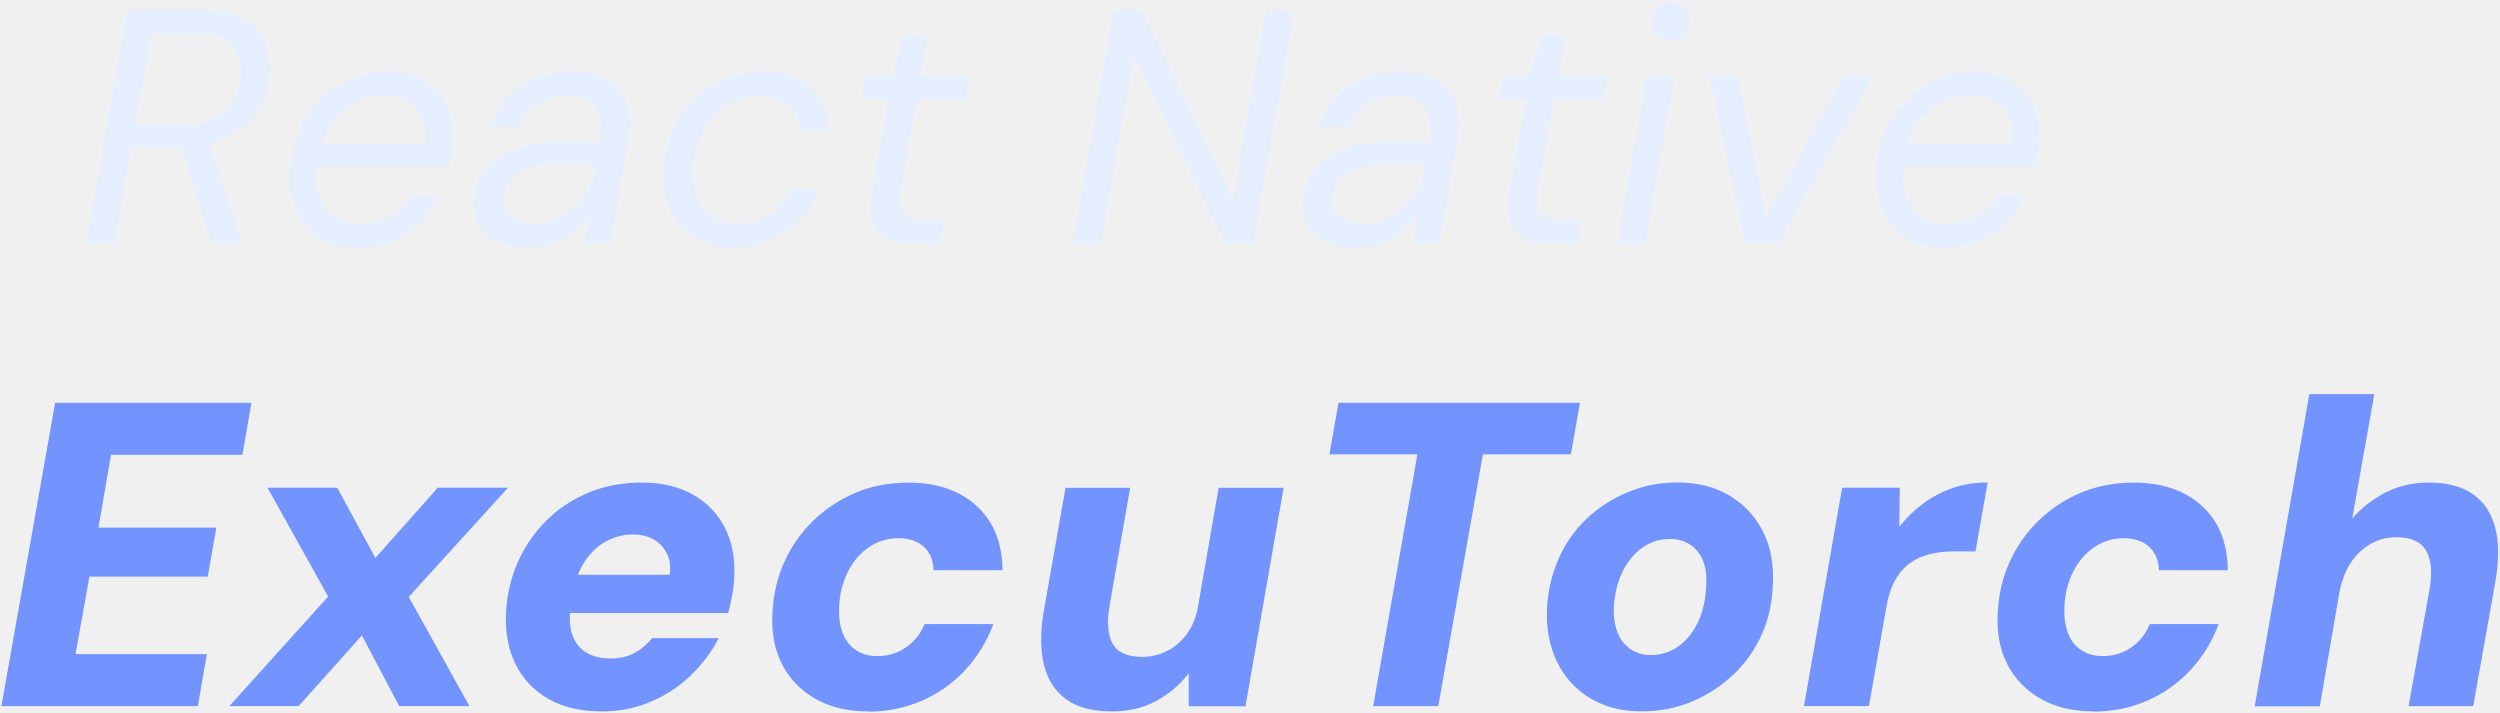
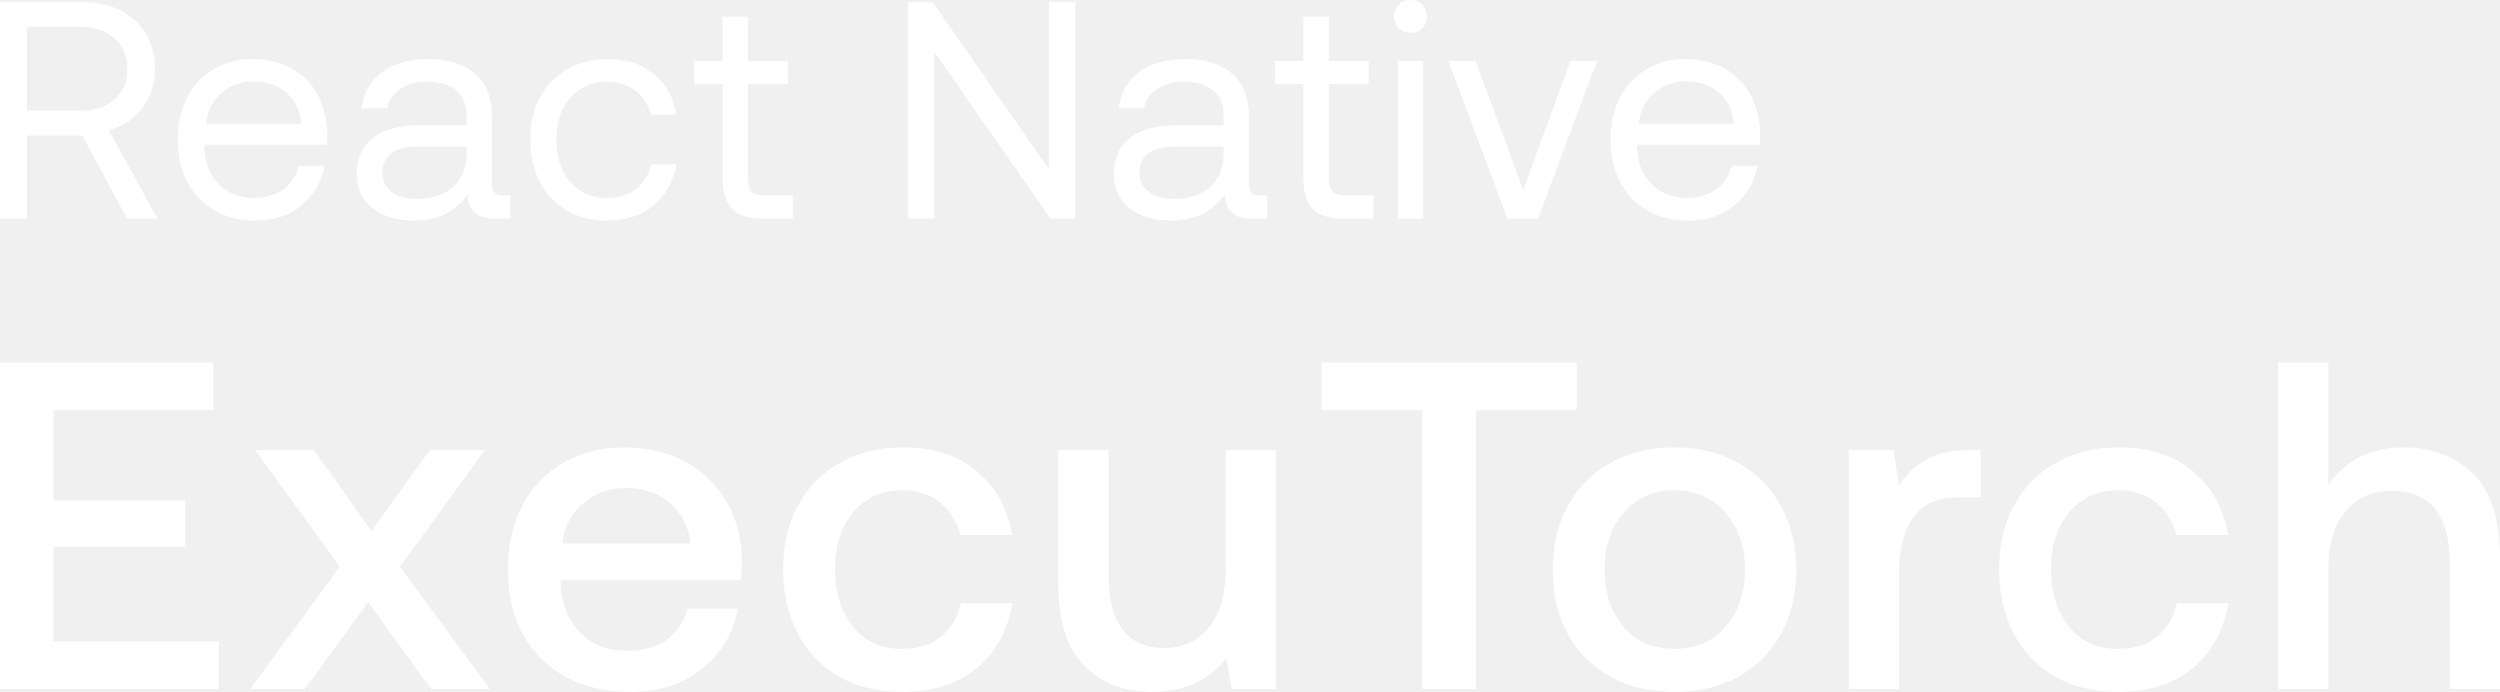
- <svg xmlns="http://www.w3.org/2000/svg" width="1045" height="298" viewBox="0 0 1045 298" fill="none">
-   <path d="M36.047 101.865L53.196 4.307H84.703C91.582 4.307 97.129 5.48 101.345 7.794C105.56 10.107 108.603 13.213 110.474 17.049C112.344 20.915 113.136 25.163 112.851 29.79C112.661 36.097 110.949 41.644 107.684 46.43C104.419 51.216 99.918 54.924 94.181 57.587C88.412 60.249 81.724 61.549 74.116 61.549H54.876L47.776 101.833H36.079L36.047 101.865ZM56.524 52.389H75.479C83.087 52.389 89.173 50.487 93.674 46.684C98.175 42.88 100.584 37.587 100.837 30.804C101.123 26.05 99.791 22.12 96.875 18.95C93.959 15.781 89.014 14.196 82.041 14.196H63.212L56.524 52.389ZM88.57 101.865L74.782 58.252H87.049L101.408 101.865H88.602H88.57Z" fill="#E6EFFF" />
-   <path d="M148.923 103.513C143.059 103.513 137.987 102.214 133.676 99.615C129.365 97.016 126.101 93.339 123.913 88.617C121.726 83.862 120.775 78.347 121.061 72.04C121.346 66.018 122.55 60.44 124.674 55.4C126.798 50.329 129.714 45.892 133.391 42.088C137.068 38.285 141.315 35.305 146.133 33.182C150.952 31.058 156.213 29.98 161.887 29.98C168.195 29.98 173.425 31.28 177.578 33.879C181.698 36.478 184.741 39.933 186.706 44.275C188.672 48.586 189.496 53.372 189.211 58.57C189.116 60.154 188.894 61.929 188.577 63.926C188.26 65.923 187.911 67.761 187.531 69.441H130.126L131.648 60.376H177.641C178.275 56.002 177.926 52.326 176.532 49.283C175.137 46.272 173.045 43.926 170.255 42.31C167.466 40.694 164.138 39.869 160.207 39.869C156.277 39.869 152.378 40.789 148.701 42.595C145.024 44.402 141.854 47.064 139.16 50.551C136.466 54.037 134.659 58.379 133.74 63.577L133.042 67.476C132.028 72.674 132.123 77.27 133.328 81.263C134.532 85.257 136.656 88.331 139.667 90.455C142.678 92.579 146.387 93.656 150.761 93.656C155.674 93.656 159.922 92.579 163.504 90.392C167.086 88.205 169.875 85.257 171.935 81.549H183.505C181.54 85.732 178.941 89.504 175.644 92.832C172.347 96.192 168.449 98.791 163.948 100.693C159.446 102.594 154.438 103.545 148.955 103.545L148.923 103.513Z" fill="#E6EFFF" />
-   <path d="M219.989 103.513C214.79 103.513 210.543 102.594 207.246 100.787C203.95 98.981 201.541 96.572 200.083 93.529C198.593 90.518 197.959 87.285 198.117 83.831C198.308 78.823 199.829 74.481 202.714 70.867C205.598 67.254 209.592 64.465 214.695 62.5C219.799 60.535 225.663 59.584 232.256 59.584H250.799C251.528 55.115 251.528 51.438 250.736 48.49C249.943 45.574 248.39 43.387 246.076 41.929C243.762 40.503 240.719 39.774 237.01 39.774C232.541 39.774 228.516 40.883 224.902 43.134C221.288 45.352 218.689 48.649 217.104 53.023H204.964C206.454 48.015 208.895 43.8 212.286 40.408C215.678 37.017 219.64 34.418 224.205 32.611C228.769 30.804 233.555 29.885 238.564 29.885C244.872 29.885 250.007 31.058 253.969 33.435C257.931 35.812 260.625 39.109 262.052 43.324C263.478 47.539 263.7 52.547 262.686 58.316L255.173 101.802H244.586L246.108 89.409C244.808 91.374 243.287 93.181 241.575 94.924C239.863 96.635 237.93 98.157 235.806 99.456C233.682 100.756 231.305 101.77 228.706 102.467C226.106 103.165 223.222 103.513 220.052 103.513H219.989ZM223.476 93.624C226.74 93.624 229.847 92.959 232.89 91.596C235.901 90.265 238.595 88.426 240.973 86.081C243.35 83.767 245.252 81.168 246.678 78.284C248.105 75.4 248.897 72.389 248.992 69.219L249.119 68.648H231.558C227.184 68.648 223.444 69.219 220.338 70.392C217.231 71.564 214.854 73.181 213.237 75.273C211.621 77.365 210.701 79.837 210.511 82.721C210.321 86.081 211.335 88.712 213.586 90.677C215.836 92.642 219.101 93.593 223.476 93.593V93.624Z" fill="#E6EFFF" />
-   <path d="M305.985 103.513C300.121 103.513 294.986 102.182 290.516 99.551C286.047 96.889 282.687 93.212 280.405 88.49C278.122 83.736 277.14 78.221 277.393 71.913C277.679 65.796 278.915 60.154 281.165 55.051C283.384 49.948 286.427 45.543 290.231 41.803C294.035 38.094 298.377 35.178 303.259 33.087C308.14 30.995 313.37 29.949 318.949 29.949C327.317 29.949 333.942 32.167 338.824 36.573C343.705 40.979 346.241 46.906 346.431 54.354H334.449C334.354 49.6 332.674 46.05 329.378 43.609C326.081 41.2 322.055 39.996 317.333 39.996C312.61 39.996 307.887 41.296 303.829 43.895C299.74 46.494 296.412 50.107 293.876 54.703C291.309 59.298 289.914 64.718 289.629 70.931C289.439 74.544 289.755 77.777 290.611 80.629C291.435 83.45 292.703 85.827 294.383 87.729C296.063 89.631 298.029 91.089 300.311 92.135C302.593 93.149 305.129 93.656 307.918 93.656C311.088 93.656 314.131 93.086 317.047 91.976C319.963 90.867 322.594 89.251 324.908 87.095C327.222 84.972 328.997 82.309 330.202 79.14H342.183C340.408 83.862 337.777 88.078 334.227 91.754C330.709 95.431 326.525 98.315 321.675 100.407C316.857 102.499 311.627 103.545 306.08 103.545L305.985 103.513Z" fill="#E6EFFF" />
-   <path d="M381.933 101.865C377.178 101.865 373.374 101.136 370.521 99.647C367.637 98.157 365.703 95.843 364.752 92.674C363.77 89.504 363.706 85.479 364.531 80.534L371.504 41.518H360.22L362.026 31.629H373.311L377.78 14.64H388.082L385.007 31.629H405.484L403.677 41.518H383.201L376.227 80.534C375.466 84.909 375.91 87.888 377.495 89.441C379.08 91.026 381.869 91.818 385.863 91.818H394.77L392.963 101.865H381.964H381.933Z" fill="#E6EFFF" />
-   <path d="M448.402 101.865L465.551 4.307H477.247L515.443 83.165L529.231 4.307H540.928L523.779 101.865H512.083L474.046 23.007L460.099 101.865H448.402Z" fill="#E6EFFF" />
-   <path d="M566.444 103.513C561.246 103.513 556.999 102.594 553.702 100.787C550.405 98.981 547.996 96.572 546.538 93.529C545.049 90.518 544.415 87.285 544.573 83.831C544.763 78.823 546.285 74.481 549.169 70.867C552.054 67.254 556.048 64.465 561.151 62.5C566.254 60.535 572.118 59.584 578.711 59.584H597.255C597.984 55.115 597.984 51.438 597.191 48.49C596.399 45.574 594.846 43.387 592.532 41.929C590.218 40.503 587.175 39.774 583.466 39.774C578.997 39.774 574.971 40.883 571.326 43.134C567.712 45.352 565.113 48.649 563.528 53.023H551.388C552.878 48.015 555.319 43.8 558.71 40.408C562.102 37.017 566.064 34.418 570.629 32.611C575.193 30.804 579.979 29.885 584.988 29.885C591.295 29.885 596.43 31.058 600.393 33.435C604.355 35.812 607.049 39.109 608.476 43.324C609.902 47.539 610.124 52.547 609.11 58.316L601.597 101.802H591.01L592.532 89.409C591.232 91.374 589.711 93.181 587.999 94.924C586.287 96.635 584.354 98.157 582.23 99.456C580.106 100.756 577.729 101.77 575.13 102.467C572.53 103.165 569.646 103.513 566.476 103.513H566.444ZM569.931 93.624C573.196 93.624 576.302 92.959 579.345 91.596C582.357 90.265 585.051 88.426 587.428 86.081C589.806 83.767 591.707 81.168 593.134 78.284C594.56 75.4 595.353 72.389 595.448 69.219L595.575 68.648H578.014C573.64 68.648 569.899 69.219 566.793 70.392C563.687 71.564 561.309 73.181 559.693 75.273C558.076 77.365 557.157 79.837 556.967 82.721C556.777 86.081 557.791 88.712 560.042 90.677C562.292 92.642 565.557 93.593 569.931 93.593V93.624Z" fill="#E6EFFF" />
-   <path d="M648.383 101.865C643.629 101.865 639.825 101.136 636.94 99.647C634.056 98.157 632.122 95.843 631.171 92.674C630.189 89.504 630.125 85.479 630.95 80.534L637.923 41.518H626.639L628.445 31.629H639.73L644.199 14.64H654.501L651.426 31.629H671.903L670.096 41.518H649.619L642.646 80.534C641.917 84.909 642.329 87.888 643.914 89.441C645.499 91.026 648.288 91.818 652.282 91.818H661.189L659.382 101.865H648.383Z" fill="#E6EFFF" />
-   <path d="M675.96 101.865L688.354 31.629H700.05L687.656 101.865H675.96ZM698.275 16.7C695.961 16.7 694.059 15.971 692.57 14.482C691.08 12.992 690.287 11.09 690.192 8.776C690.192 6.463 690.953 4.561 692.506 3.071C694.028 1.582 695.961 0.853 698.275 0.853C700.589 0.853 702.396 1.582 703.981 3.071C705.566 4.561 706.358 6.463 706.358 8.776C706.453 11.09 705.692 12.992 704.044 14.482C702.428 15.971 700.494 16.7 698.275 16.7Z" fill="#E6EFFF" />
-   <path d="M729.497 101.865L714.441 31.628H726.549L738.246 90.708L770.704 31.628H782.971L743.127 101.865H729.466H729.497Z" fill="#E6EFFF" />
-   <path d="M812.133 103.513C806.269 103.513 801.198 102.214 796.887 99.615C792.576 97.016 789.311 93.339 787.124 88.617C784.937 83.862 783.986 78.347 784.271 72.04C784.556 66.018 785.761 60.44 787.885 55.4C790.008 50.329 792.924 45.892 796.601 42.088C800.278 38.285 804.526 35.305 809.344 33.182C814.162 31.058 819.424 29.98 825.098 29.98C831.405 29.98 836.636 31.28 840.788 33.879C844.909 36.478 847.952 39.933 849.917 44.275C851.882 48.586 852.706 53.372 852.421 58.57C852.326 60.154 852.104 61.929 851.787 63.926C851.47 65.923 851.121 67.761 850.741 69.441H793.337L794.858 60.376H840.851C841.485 56.002 841.137 52.326 839.742 49.283C838.347 46.272 836.255 43.926 833.466 42.31C830.676 40.694 827.348 39.869 823.418 39.869C819.487 39.869 815.588 40.789 811.911 42.595C808.235 44.402 805.065 47.064 802.37 50.551C799.676 54.037 797.869 58.379 796.95 63.577L796.253 67.476C795.238 72.674 795.334 77.27 796.538 81.263C797.743 85.257 799.866 88.331 802.878 90.455C805.889 92.579 809.597 93.656 813.972 93.656C818.885 93.656 823.132 92.579 826.714 90.392C830.296 88.205 833.085 85.257 835.146 81.549H846.715C844.75 85.732 842.151 89.504 838.854 92.832C835.558 96.192 831.659 98.791 827.158 100.693C822.657 102.594 817.649 103.545 812.165 103.545L812.133 103.513Z" fill="#E6EFFF" />
-   <path d="M0.578 295.175L23.051 168.362H105.117L101.313 190.105H46.412L41.151 220.533H90.441L86.827 241.008H37.379L31.578 273.432H86.478L82.675 295.175H0.609H0.578Z" fill="#7394FF" />
-   <path d="M95.861 295.175L137.163 249.344L111.805 203.861H140.967L156.911 233.211L182.998 203.861H212.35L170.858 249.502L196.216 295.144H166.864L151.268 265.604L124.833 295.144H95.829L95.861 295.175Z" fill="#7394FF" />
-   <path d="M251.496 297.362C242.906 297.362 235.584 295.682 229.498 292.291C223.412 288.9 218.784 284.114 215.646 277.901C212.508 271.689 211.113 264.526 211.494 256.444C211.842 248.837 213.491 241.737 216.375 235.144C219.26 228.552 223.222 222.752 228.23 217.744C233.238 212.736 239.134 208.806 245.886 205.953C252.637 203.132 260.15 201.706 268.359 201.706C276.569 201.706 283.828 203.386 289.724 206.777C295.651 210.169 300.089 214.796 303.037 220.628C305.985 226.492 307.284 233.274 306.936 241.008C306.809 243.671 306.523 246.333 306.016 248.964C305.541 251.626 305.002 254.035 304.4 256.222H230.481L233.365 240.279H279.929C280.405 236.793 280.024 233.782 278.756 231.309C277.488 228.837 275.65 226.904 273.241 225.509C270.832 224.115 267.916 223.417 264.556 223.417C260.689 223.417 257.043 224.336 253.588 226.143C250.133 227.95 247.154 230.707 244.618 234.384C242.082 238.06 240.402 242.688 239.546 248.235L238.627 253.496C237.898 257.712 238.056 261.515 239.071 264.811C240.085 268.139 241.955 270.707 244.681 272.513C247.407 274.32 250.862 275.239 255.11 275.239C259.104 275.239 262.495 274.447 265.348 272.894C268.169 271.34 270.578 269.28 272.512 266.745H300.406C297.521 272.418 293.623 277.616 288.709 282.339C283.828 287.061 278.186 290.738 271.846 293.4C265.507 296.063 258.723 297.394 251.465 297.394L251.496 297.362Z" fill="#7394FF" />
-   <path d="M362.914 297.362C354.324 297.362 346.97 295.619 340.82 292.1C334.671 288.582 330.011 283.765 326.873 277.616C323.735 271.467 322.404 264.335 322.879 256.253C323.228 248.519 324.908 241.388 327.856 234.891C330.804 228.361 334.829 222.624 339.901 217.68C344.973 212.736 350.868 208.837 357.557 205.984C364.245 203.164 371.662 201.737 379.745 201.737C391.568 201.737 401.078 204.97 408.178 211.436C415.31 217.902 418.923 226.872 419.05 238.345H390.237C390.11 234.13 388.715 230.834 386.085 228.488C383.422 226.143 379.935 224.97 375.561 224.97C370.965 224.97 366.844 226.238 363.135 228.773C359.459 231.309 356.511 234.764 354.355 239.106C352.2 243.448 350.964 248.393 350.742 253.971C350.615 256.982 350.869 259.74 351.471 262.212C352.073 264.684 353.056 266.839 354.45 268.646C355.845 270.453 357.557 271.847 359.617 272.798C361.677 273.781 364.023 274.256 366.686 274.256C369.697 274.256 372.486 273.717 375.022 272.64C377.558 271.562 379.809 270.009 381.805 268.012C383.802 266.015 385.324 263.638 386.433 260.849H415.246C412.457 268.202 408.527 274.636 403.392 280.151C398.257 285.635 392.202 289.913 385.26 292.925C378.319 295.936 370.87 297.457 362.882 297.457L362.914 297.362Z" fill="#7394FF" />
-   <path d="M464.568 297.362C456.612 297.362 450.273 295.682 445.645 292.291C440.985 288.899 437.911 284.177 436.421 278.059C434.899 271.974 434.804 264.747 436.136 256.412L445.391 203.893H472.398L463.713 253.717C462.635 260.469 463.11 265.635 465.171 269.216C467.231 272.766 471.257 274.573 477.311 274.573C481.178 274.573 484.728 273.717 487.993 272.037C491.258 270.357 494.016 267.917 496.329 264.684C498.612 261.483 500.133 257.584 500.862 252.988L509.389 203.893H536.554L520.61 295.207H496.868V281.451C493.255 286.173 488.754 290.009 483.365 292.956C477.976 295.904 471.732 297.394 464.6 297.394L464.568 297.362Z" fill="#7394FF" />
-   <path d="M573.989 295.175L592.469 189.915H555.699L559.503 168.362H660.428L656.625 189.915H619.855L601.185 295.175H574.02H573.989Z" fill="#7394FF" />
-   <path d="M686.294 297.362C677.957 297.362 670.73 295.523 664.644 291.847C658.558 288.17 653.93 283.067 650.792 276.538C647.654 270.009 646.259 262.719 646.64 254.605C646.988 247.125 648.605 240.152 651.426 233.686C654.247 227.22 658.146 221.642 663.123 216.919C668.067 212.197 673.805 208.488 680.334 205.763C686.864 203.037 693.743 201.674 701.001 201.674C709.465 201.674 716.723 203.48 722.841 207.094C728.927 210.707 733.618 215.715 736.883 222.117C740.148 228.52 741.543 235.936 741.035 244.399C740.782 252.006 739.229 259.011 736.313 265.413C733.428 271.815 729.466 277.362 724.458 282.085C719.449 286.807 713.712 290.516 707.246 293.241C700.779 295.967 693.806 297.33 686.325 297.33L686.294 297.362ZM689.939 273.812C694.281 273.812 698.149 272.608 701.54 270.199C704.932 267.79 707.626 264.43 709.687 260.152C711.747 255.873 712.888 250.928 713.142 245.382C713.49 241.039 713.078 237.394 711.874 234.415C710.669 231.467 708.862 229.185 706.453 227.632C704.044 226.079 701.191 225.287 697.927 225.287C693.711 225.287 689.875 226.523 686.42 228.995C682.965 231.467 680.239 234.827 678.179 239.043C676.119 243.258 674.914 248.234 674.565 253.908C674.439 258.028 674.978 261.546 676.182 264.494C677.387 267.441 679.193 269.755 681.602 271.372C684.011 272.988 686.801 273.812 689.939 273.812Z" fill="#7394FF" />
-   <path d="M754.063 295.175L770.007 203.861H794.097L793.907 220.152C796.918 216.412 800.31 213.148 804.05 210.358C807.791 207.569 811.943 205.446 816.444 203.924C820.977 202.403 825.763 201.674 830.835 201.674L825.763 230.485H816.539C813.021 230.485 809.724 230.865 806.586 231.658C803.448 232.45 800.659 233.718 798.25 235.461C795.841 237.204 793.78 239.613 792.1 242.624C790.42 245.635 789.216 249.375 788.487 253.844L781.228 295.143H754.063V295.175Z" fill="#7394FF" />
-   <path d="M875.085 297.362C866.495 297.362 859.141 295.619 852.992 292.1C846.842 288.582 842.183 283.765 839.045 277.616C835.907 271.467 834.575 264.335 835.051 256.253C835.4 248.519 837.08 241.388 840.027 234.891C842.975 228.361 847.001 222.624 852.073 217.68C857.144 212.736 863.04 208.837 869.728 205.984C876.448 203.164 883.834 201.737 891.917 201.737C903.74 201.737 913.249 204.97 920.349 211.436C927.481 217.902 931.095 226.872 931.222 238.345H902.408C902.282 234.13 900.887 230.834 898.256 228.488C895.593 226.143 892.107 224.97 887.732 224.97C883.136 224.97 879.016 226.238 875.307 228.773C871.63 231.309 868.682 234.764 866.527 239.106C864.34 243.448 863.135 248.393 862.913 253.971C862.786 256.982 863.04 259.74 863.642 262.212C864.244 264.684 865.227 266.839 866.622 268.646C868.016 270.453 869.728 271.847 871.788 272.798C873.849 273.781 876.194 274.256 878.857 274.256C881.868 274.256 884.658 273.717 887.194 272.64C889.729 271.562 891.98 270.009 893.977 268.012C895.974 266.015 897.495 263.638 898.605 260.849H927.418C924.629 268.202 920.698 274.636 915.563 280.151C910.428 285.635 904.374 289.913 897.432 292.925C890.49 295.936 883.041 297.457 875.053 297.457L875.085 297.362Z" fill="#7394FF" />
-   <path d="M942.474 295.175L965.296 164.749H992.461L983.237 216.729C986.978 212.387 991.574 208.805 996.994 205.953C1002.41 203.132 1008.47 201.706 1015.13 201.706C1022.86 201.706 1029.04 203.322 1033.7 206.587C1038.36 209.851 1041.47 214.574 1043.02 220.723C1044.6 226.872 1044.6 234.415 1043.02 243.353L1033.8 295.175H1006.79L1015.66 245.73C1016.74 238.979 1016.2 233.75 1014.05 230.073C1011.86 226.396 1007.71 224.558 1001.56 224.558C997.692 224.558 994.141 225.509 990.876 227.379C987.611 229.249 984.886 231.816 982.73 235.081C980.543 238.345 978.99 242.276 978.007 246.871L969.671 295.238H942.506L942.474 295.175Z" fill="#7394FF" />
+ <svg xmlns="http://www.w3.org/2000/svg" width="1073.28" height="297" viewBox="0 0 1073.28 297" fill="none">
+   <path d="M695.43 41.83C698.09 36.65 701.94 32.66 706.85 29.74C711.63 26.82 717.21 25.36 723.58 25.36C729.69 25.36 735.27 26.69 740.05 29.21C744.83 31.87 748.55 35.58 751.33 40.36C753.99 45.28 755.45 50.99 755.72 57.49C755.72 58.56 755.58 60.02 755.45 62.14L702.87 62.14L702.87 63.07C703 69.71 704.99 75.02 708.98 79C712.83 82.99 717.87 84.98 724.25 84.98C729.03 84.98 733.14 83.78 736.6 81.39C740.05 79 742.31 75.55 743.5 71.17L754.52 71.17C753.19 78.07 749.87 83.78 744.56 88.16C739.25 92.55 732.75 94.67 725.04 94.67C718.27 94.67 712.43 93.34 707.38 90.42C702.34 87.5 698.36 83.52 695.57 78.21C692.78 72.9 691.45 66.92 691.45 60.02C691.45 53.11 692.78 47.14 695.43 41.83ZM744.43 53.11C743.9 47.4 741.64 42.89 737.92 39.7C734.21 36.51 729.43 34.92 723.72 34.92C718.54 34.92 714.02 36.65 710.17 39.97C706.19 43.42 704.07 47.8 703.53 53.11L744.43 53.11Z" fill="#FFFFFF" />
+   <path d="M621.79 26.16L633.47 26.16L653.92 81.53L674.23 26.16L685.65 26.16L660.29 93.87L647.15 93.87L621.79 26.16Z" fill="#FFFFFF" />
+   <path d="M610.59 1.99C611.92 3.32 612.58 5.05 612.58 7.04C612.58 9.16 611.92 10.75 610.59 12.08C609.26 13.41 607.53 14.07 605.54 14.07C603.42 14.07 601.82 13.41 600.5 12.08C599.17 10.75 598.51 9.16 598.51 7.04C598.51 5.05 599.17 3.32 600.5 1.99C601.82 0.66 603.42 0 605.54 0C607.53 0 609.26 0.66 610.59 1.99ZM600.1 26.16L610.99 26.16L610.99 93.87L600.1 93.87L600.1 26.16Z" fill="#FFFFFF" />
+   <path d="M559.56 36.12L547.34 36.12L547.34 26.16L559.56 26.16L559.56 7.17L570.44 7.17L570.44 26.16L587.57 26.16L587.57 36.12L570.44 36.12L570.44 76.08C570.44 79 570.98 80.99 572.04 82.19C573.1 83.38 575.09 83.92 577.88 83.92L589.7 83.92L589.7 93.87L577.22 93.87C570.84 93.87 566.2 92.55 563.54 89.63C560.88 86.84 559.56 82.32 559.56 76.21L559.56 36.12Z" fill="#FFFFFF" />
+   <path d="M544.02 83.92L544.02 93.87L538.04 93.87C533.66 93.87 530.61 93.08 528.75 91.22C526.89 89.49 525.83 86.84 525.83 83.38C520.51 90.95 512.95 94.67 503.12 94.67C495.55 94.67 489.44 92.94 484.93 89.36C480.42 85.91 478.16 80.99 478.16 74.89C478.16 68.12 480.42 62.94 485.06 59.22C489.71 55.63 496.48 53.78 505.38 53.78L525.29 53.78L525.29 49.13C525.29 44.75 523.7 41.29 520.78 38.77C517.86 36.38 513.74 35.05 508.43 35.05C503.65 35.05 499.8 36.12 496.75 38.24C493.69 40.36 491.83 43.02 491.17 46.47L480.28 46.47C481.08 39.83 484 34.66 489.05 30.94C494.09 27.22 500.73 25.36 508.96 25.36C517.59 25.36 524.23 27.49 529.01 31.73C533.79 35.98 536.18 41.96 536.18 49.79L536.18 79C536.18 82.32 537.64 83.92 540.7 83.92L544.02 83.92ZM525.29 62.94L504.32 62.94C494.22 62.94 489.18 66.79 489.18 74.22C489.18 77.68 490.51 80.33 493.16 82.32C495.82 84.45 499.4 85.38 503.92 85.38C510.56 85.38 515.73 83.65 519.58 80.2C523.3 76.75 525.29 72.1 525.29 66.26L525.29 62.94Z" fill="#FFFFFF" />
+   <path d="M389.76 93.87L389.76 0.93L400.38 0.93L450.31 72.63L450.31 0.93L461.59 0.93L461.59 93.87L450.97 93.87L401.05 22.17L401.05 93.87L389.76 93.87Z" fill="#FFFFFF" />
+   <path d="M310.22 36.12L298 36.12L298 26.16L310.22 26.16L310.22 7.17L321.11 7.17L321.11 26.16L338.24 26.16L338.24 36.12L321.11 36.12L321.11 76.08C321.11 79 321.64 80.99 322.7 82.19C323.76 83.38 325.75 83.92 328.54 83.92L340.36 83.92L340.36 93.87L327.88 93.87C321.51 93.87 316.86 92.55 314.2 89.63C311.55 86.84 310.22 82.32 310.22 76.21L310.22 36.12Z" fill="#FFFFFF" />
+   <path d="M280.5 88.3C275.19 92.55 268.55 94.67 260.59 94.67C253.95 94.67 248.24 93.21 243.33 90.29C238.28 87.37 234.43 83.38 231.77 78.07C228.99 72.76 227.66 66.79 227.66 59.88C227.66 53.11 228.99 47.14 231.77 41.83C234.56 36.65 238.55 32.66 243.59 29.74C248.64 26.82 254.35 25.36 260.98 25.36C268.95 25.36 275.46 27.49 280.64 31.73C285.81 35.98 289.13 41.83 290.46 49.26L279.44 49.26C278.38 45.01 276.12 41.56 272.8 38.9C269.35 36.38 265.37 35.05 260.59 35.05C254.08 35.05 248.77 37.44 244.79 41.96C240.8 46.61 238.81 52.58 238.81 59.88C238.81 67.32 240.8 73.43 244.79 78.07C248.77 82.72 254.08 84.98 260.59 84.98C265.5 84.98 269.62 83.78 273.07 81.13C276.39 78.6 278.51 75.02 279.57 70.51L290.46 70.51C289 78.07 285.68 84.05 280.5 88.3Z" fill="#FFFFFF" />
+   <path d="M219.02 83.92L219.02 93.87L213.05 93.87C208.66 93.87 205.61 93.08 203.75 91.22C201.89 89.49 200.83 86.84 200.83 83.38C195.52 90.95 187.95 94.67 178.13 94.67C170.56 94.67 164.45 92.94 159.94 89.36C155.42 85.91 153.16 80.99 153.16 74.89C153.16 68.12 155.42 62.94 160.07 59.22C164.72 55.63 171.49 53.78 180.38 53.78L200.3 53.78L200.3 49.13C200.3 44.75 198.71 41.29 195.79 38.77C192.86 36.38 188.75 35.05 183.44 35.05C178.66 35.05 174.81 36.12 171.75 38.24C168.7 40.36 166.84 43.02 166.18 46.47L155.29 46.47C156.08 39.83 159.01 34.66 164.05 30.94C169.1 27.22 175.74 25.36 183.97 25.36C192.6 25.36 199.24 27.49 204.02 31.73C208.8 35.98 211.19 41.96 211.19 49.79L211.19 79C211.19 82.32 212.65 83.92 215.7 83.92L219.02 83.92ZM200.3 62.94L179.32 62.94C169.23 62.94 164.18 66.79 164.18 74.22C164.18 77.68 165.51 80.33 168.17 82.32C170.82 84.45 174.41 85.38 178.92 85.38C185.56 85.38 190.74 83.65 194.59 80.2C198.31 76.75 200.3 72.1 200.3 66.26L200.3 62.94Z" fill="#FFFFFF" />
+   <path d="M80.33 41.83C82.98 36.65 86.83 32.66 91.74 29.74C96.52 26.82 102.1 25.36 108.47 25.36C114.58 25.36 120.16 26.69 124.94 29.21C129.72 31.87 133.44 35.58 136.23 40.36C138.88 45.28 140.34 50.99 140.61 57.49C140.61 58.56 140.47 60.02 140.34 62.14L87.76 62.14L87.76 63.07C87.89 69.71 89.89 75.02 93.87 79C97.72 82.99 102.77 84.98 109.14 84.98C113.92 84.98 118.03 83.78 121.49 81.39C124.94 79 127.2 75.55 128.39 71.17L139.41 71.17C138.08 78.07 134.76 83.78 129.45 88.16C124.14 92.55 117.64 94.67 109.94 94.67C103.16 94.67 97.32 93.34 92.28 90.42C87.23 87.5 83.25 83.52 80.46 78.21C77.67 72.9 76.34 66.92 76.34 60.02C76.34 53.11 77.67 47.14 80.33 41.83ZM129.32 53.11C128.79 47.4 126.53 42.89 122.81 39.7C119.1 36.51 114.32 34.92 108.61 34.92C103.43 34.92 98.91 36.65 95.06 39.97C91.08 43.42 88.96 47.8 88.43 53.11L129.32 53.11Z" fill="#FFFFFF" />
+   <path d="M35.58 0.93C41.69 0.93 47 2.12 51.78 4.51C56.43 6.9 60.02 10.22 62.67 14.47C65.19 18.72 66.52 23.77 66.52 29.48C66.52 35.98 64.66 41.56 61.08 46.34C57.49 51.12 52.71 54.31 46.74 55.9L67.58 93.87L54.57 93.87L35.32 58.16L11.55 58.16L11.55 93.87L0 93.87L0 0.93L35.58 0.93ZM11.55 47.53L34.66 47.53C40.76 47.53 45.54 45.94 49.26 42.62C52.85 39.44 54.7 35.05 54.7 29.48C54.7 24.17 52.85 19.78 49.26 16.46C45.54 13.28 40.76 11.55 34.79 11.55L11.55 11.55L11.55 47.53Z" fill="#FFFFFF" />
+   <path d="M1061.67 203.28C1069.28 210.89 1073.28 222.9 1073.28 239.32L1073.28 295.8L1051.66 295.8L1051.66 240.53C1051.66 230.91 1049.45 223.5 1045.25 218.3C1041.04 213.29 1035.04 210.69 1027.03 210.69C1018.41 210.69 1011.61 213.69 1006.8 219.7C1001.99 225.71 999.59 233.72 999.59 243.93L999.59 295.8L977.96 295.8L977.96 155.62L999.59 155.62L999.59 208.08C1007.2 197.47 1018.01 192.06 1031.83 192.06C1044.05 192.06 1054.06 195.87 1061.67 203.28Z" fill="#FFFFFF" />
+   <path d="M941.2 286.99C932.79 293.79 922.17 297 909.36 297C899.14 297 890.13 295 882.52 290.59C874.71 286.18 868.71 279.98 864.5 271.97C860.29 263.96 858.29 254.74 858.29 244.33C858.29 233.92 860.29 224.91 864.7 216.9C868.91 209.09 874.91 203.08 882.72 198.67C890.53 194.27 899.54 192.06 909.96 192.06C922.77 192.06 933.19 195.47 941.4 202.28C949.41 209.09 954.61 218.1 956.62 229.71L934.39 229.71C932.79 223.91 929.98 219.3 925.58 215.69C921.17 212.29 915.77 210.49 909.36 210.49C900.55 210.49 893.54 213.69 888.33 219.9C883.12 226.31 880.52 234.32 880.52 244.33C880.52 254.54 883.12 262.75 888.33 269.16C893.54 275.57 900.55 278.57 909.36 278.57C915.97 278.57 921.57 276.97 925.98 273.37C930.38 269.76 933.19 264.96 934.59 258.95L956.62 258.95C954.61 270.97 949.41 280.18 941.2 286.99Z" fill="#FFFFFF" />
+   <path d="M850.34 193.27L850.34 213.49L840.73 213.49C831.72 213.49 825.31 216.5 821.3 222.3C817.3 228.11 815.3 235.52 815.3 244.33L815.3 295.8L793.67 295.8L793.67 193.27L812.89 193.27L815.3 208.69C818.1 203.88 821.9 200.28 826.71 197.47C831.32 194.67 837.52 193.27 845.53 193.27L850.34 193.27Z" fill="#FFFFFF" />
+   <path d="M691.48 290.59C683.47 286.18 677.46 280.18 673.06 272.17C668.65 264.16 666.65 254.94 666.65 244.53C666.65 234.32 668.65 225.31 673.06 217.3C677.46 209.29 683.47 203.08 691.48 198.67C699.49 194.27 708.5 192.06 718.92 192.06C729.13 192.06 738.14 194.27 746.15 198.67C754.16 203.08 760.17 209.29 764.57 217.3C768.98 225.31 771.18 234.32 771.18 244.53C771.18 254.94 768.98 264.16 764.57 272.17C760.17 280.18 754.16 286.18 746.15 290.59C738.14 295 729.13 297 718.92 297C708.5 297 699.49 295 691.48 290.59ZM740.74 269.16C746.35 262.75 749.15 254.54 749.15 244.53C749.15 234.52 746.35 226.51 740.74 220.1C735.14 213.69 727.93 210.49 718.92 210.49C709.7 210.49 702.5 213.69 697.09 220.1C691.48 226.51 688.88 234.52 688.88 244.53C688.88 254.54 691.48 262.75 697.09 269.16C702.5 275.57 709.7 278.57 718.92 278.57C727.93 278.57 735.14 275.57 740.74 269.16Z" fill="#FFFFFF" />
+   <path d="M567.35 155.62L676.89 155.62L676.89 176.04L633.64 176.04L633.64 295.8L610.61 295.8L610.61 176.04L567.35 176.04L567.35 155.62Z" fill="#FFFFFF" />
+   <path d="M547.84 193.27L547.84 295.8L528.82 295.8L526.41 282.78C518.6 292.39 507.99 297 494.77 297C482.76 297 472.94 293.4 465.54 285.79C457.93 278.38 454.32 266.36 454.32 249.74L454.32 193.27L475.95 193.27L475.95 247.54C475.95 257.55 477.95 265.16 481.96 270.37C485.96 275.57 491.77 278.18 499.78 278.18C507.99 278.18 514.4 275.17 519.2 269.16C523.81 263.16 526.21 254.75 526.21 244.13L526.21 193.27L547.84 193.27Z" fill="#FFFFFF" />
+   <path d="M419.16 286.99C410.75 293.79 400.13 297 387.32 297C377.1 297 368.09 295 360.48 290.59C352.67 286.18 346.67 279.98 342.46 271.97C338.26 263.96 336.25 254.74 336.25 244.33C336.25 233.92 338.26 224.91 342.66 216.9C346.87 209.09 352.87 203.08 360.68 198.67C368.49 194.27 377.51 192.06 387.92 192.06C400.73 192.06 411.15 195.47 419.36 202.28C427.37 209.09 432.58 218.1 434.58 229.71L412.35 229.71C410.75 223.91 407.94 219.3 403.54 215.69C399.13 212.29 393.73 210.49 387.32 210.49C378.51 210.49 371.5 213.69 366.29 219.9C361.08 226.31 358.48 234.32 358.48 244.33C358.48 254.54 361.08 262.75 366.29 269.16C371.5 275.57 378.51 278.57 387.32 278.57C393.93 278.57 399.53 276.97 403.94 273.37C408.34 269.76 411.15 264.96 412.55 258.95L434.58 258.95C432.58 270.97 427.37 280.18 419.16 286.99Z" fill="#FFFFFF" />
+   <path d="M224.25 217.1C228.45 209.09 234.26 203.08 241.87 198.67C249.48 194.27 258.09 192.06 267.9 192.06C277.72 192.06 286.33 194.07 293.94 198.07C301.55 202.08 307.35 207.88 311.76 215.09C316.16 222.5 318.37 231.11 318.57 240.93C318.57 243.73 318.37 246.33 317.97 249.14L240.67 249.14L240.67 250.34C241.07 259.35 243.87 266.36 249.08 271.57C254.09 276.77 260.89 279.38 269.31 279.38C275.91 279.38 281.52 277.97 286.13 274.77C290.53 271.57 293.54 267.16 295.14 261.35L316.77 261.35C314.76 271.77 309.76 280.38 301.55 286.99C293.34 293.79 283.12 297 270.91 297C260.09 297 250.88 295 242.87 290.59C234.86 286.18 228.85 280.18 224.45 272.17C220.04 264.36 218.04 255.15 218.04 244.73C218.04 234.32 220.04 225.11 224.25 217.1ZM296.54 233.32C295.54 225.91 292.53 220.1 287.53 215.9C282.52 211.69 276.31 209.49 268.7 209.49C261.5 209.49 255.49 211.69 250.28 216.1C245.07 220.5 242.27 226.11 241.47 233.32L296.54 233.32Z" fill="#FFFFFF" />
+   <path d="M145.86 243.33L109.61 193.27L134.84 193.27L159.47 227.91L184.51 193.27L208.14 193.27L171.69 243.33L210.34 295.8L185.11 295.8L158.07 258.55L130.84 295.8L107.41 295.8L145.86 243.33Z" fill="#FFFFFF" />
+   <path d="M0 155.62L91.52 155.62L91.52 176.05L23.03 176.05L23.03 214.89L79.5 214.89L79.5 234.72L23.03 234.72L23.03 275.37L93.92 275.37L93.92 295.8L0 295.8L0 155.62Z" fill="#FFFFFF" />
</svg>
